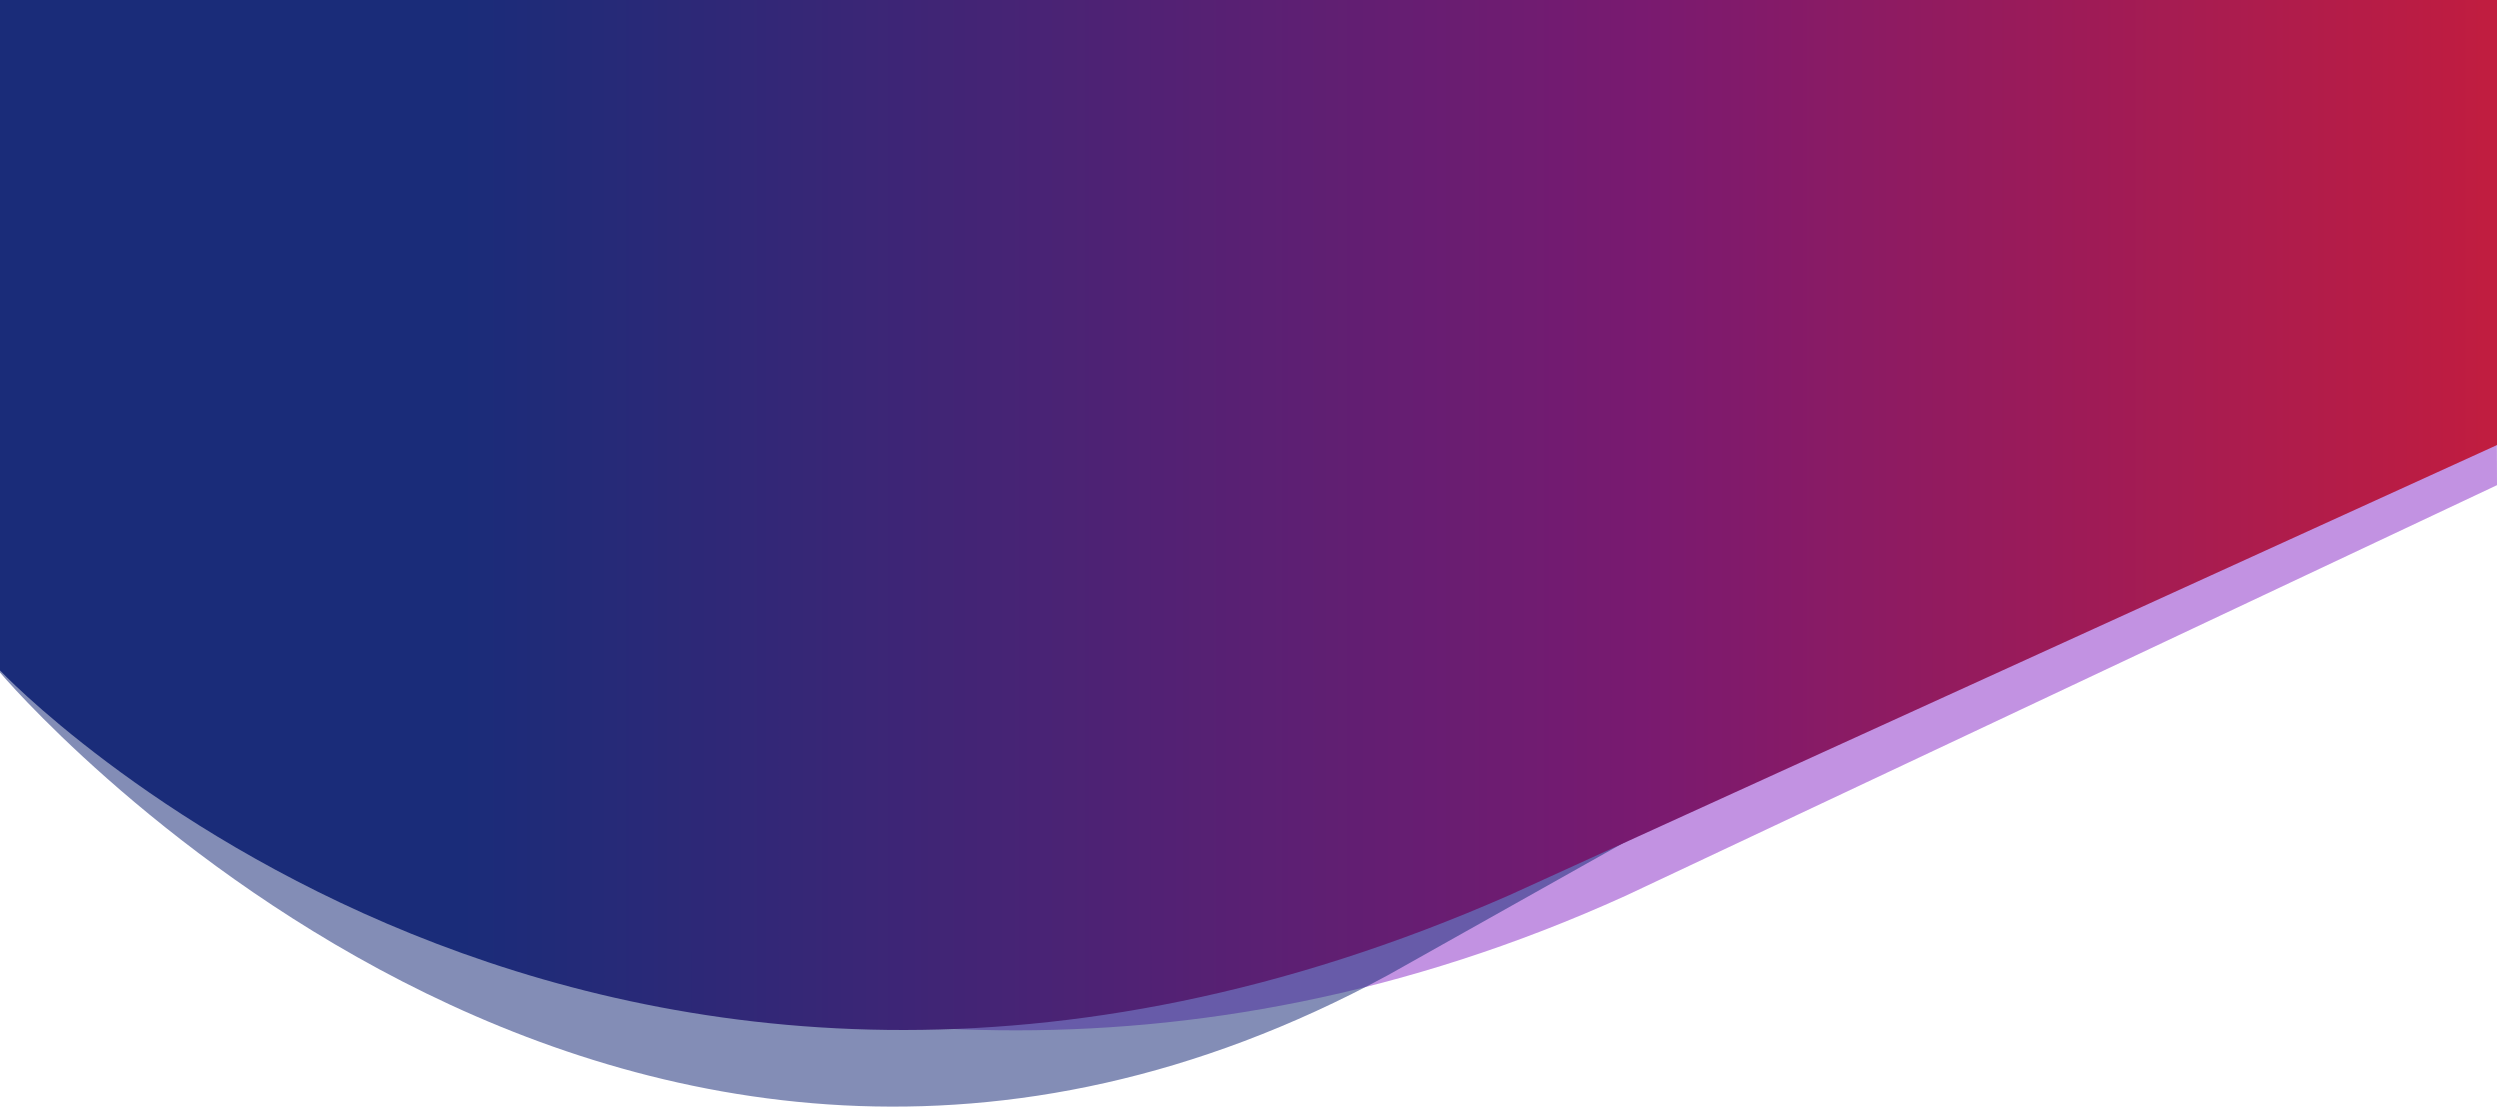
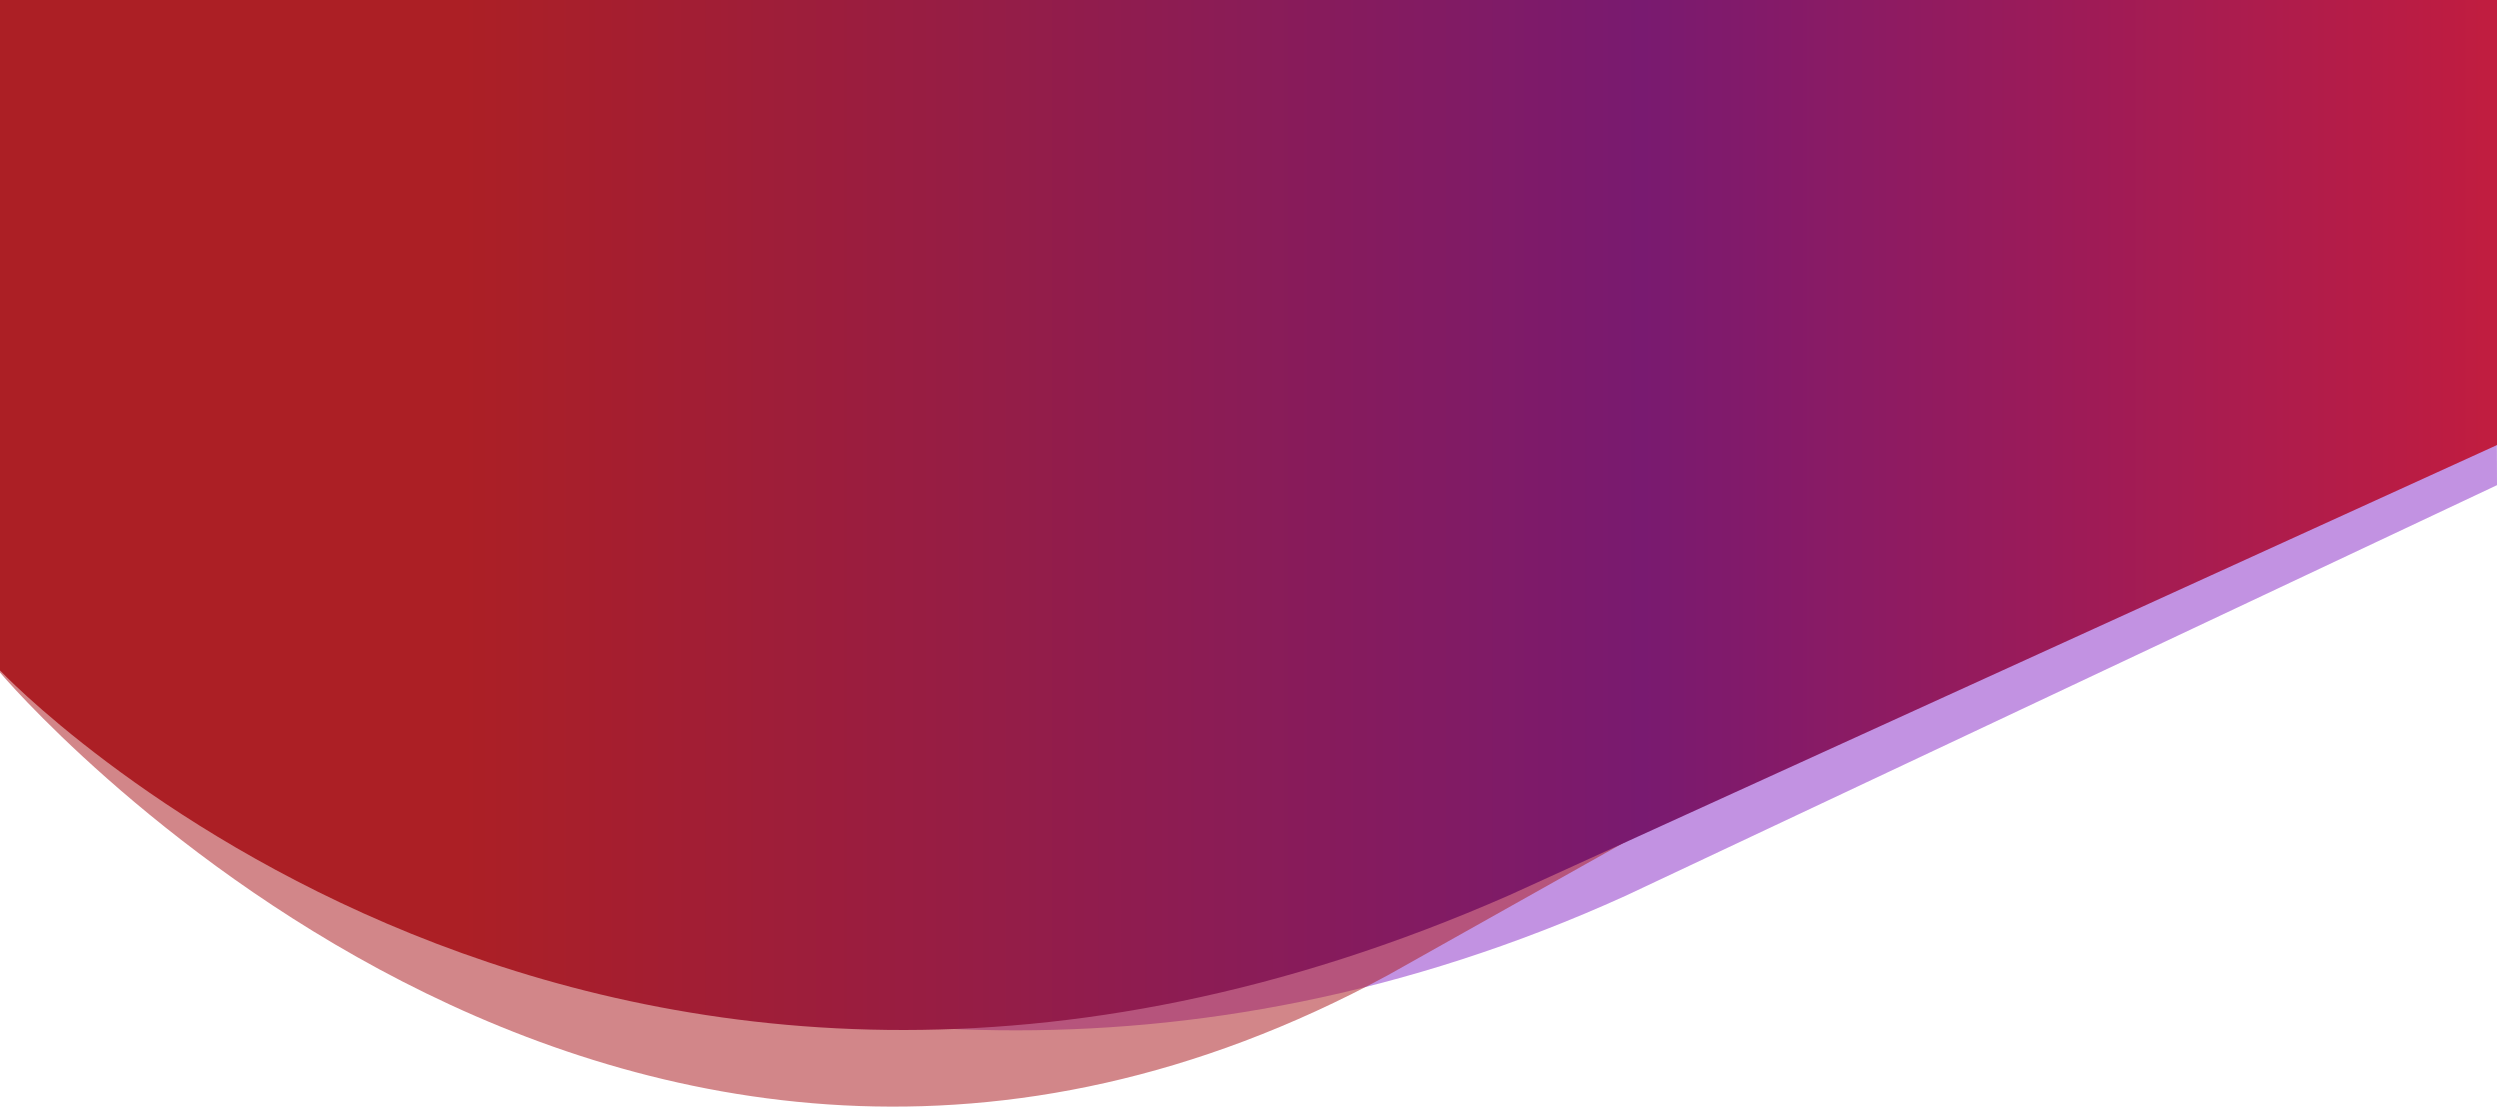
<svg xmlns="http://www.w3.org/2000/svg" viewBox="0 0 1920 850">
  <path d="M1917.7 372.6C1738.5 457.2 1248.4 688 1248.4 688 567.6 996.8 5.5 514.9 5.5 514.9V-.3h1911.1l1.1 372.9z" opacity=".43" fill="#7202bb" />
-   <path d="M0-.3v516.8S469.3 1072 1066 748.9l642.9-361V-.3S143.4 5.2 0-.3z" opacity=".54" fill="#1a2c79" />
+   <path d="M0-.3v516.8S469.3 1072 1066 748.9l642.9-361V-.3S143.4 5.2 0-.3z" opacity=".54" fill="#ac1f25" />
  <linearGradient id="a" gradientUnits="userSpaceOnUse" x1="354.413" y1="-153.127" x2="2272.113" y2="-153.127" gradientTransform="translate(0 548.5)">
-     <stop offset="0" stop-color="#1a2c79" />
+     <stop offset="0" stop-color="#ac1f25" />
    <stop offset=".473" stop-color="#791a70" />
    <stop offset="1" stop-color="#e81e25" />
  </linearGradient>
  <path d="M0-.3v515.2s456.1 481.9 1159.4 172.5l758.3-345.6V-.3H0z" fill="url(#a)" />
</svg>
